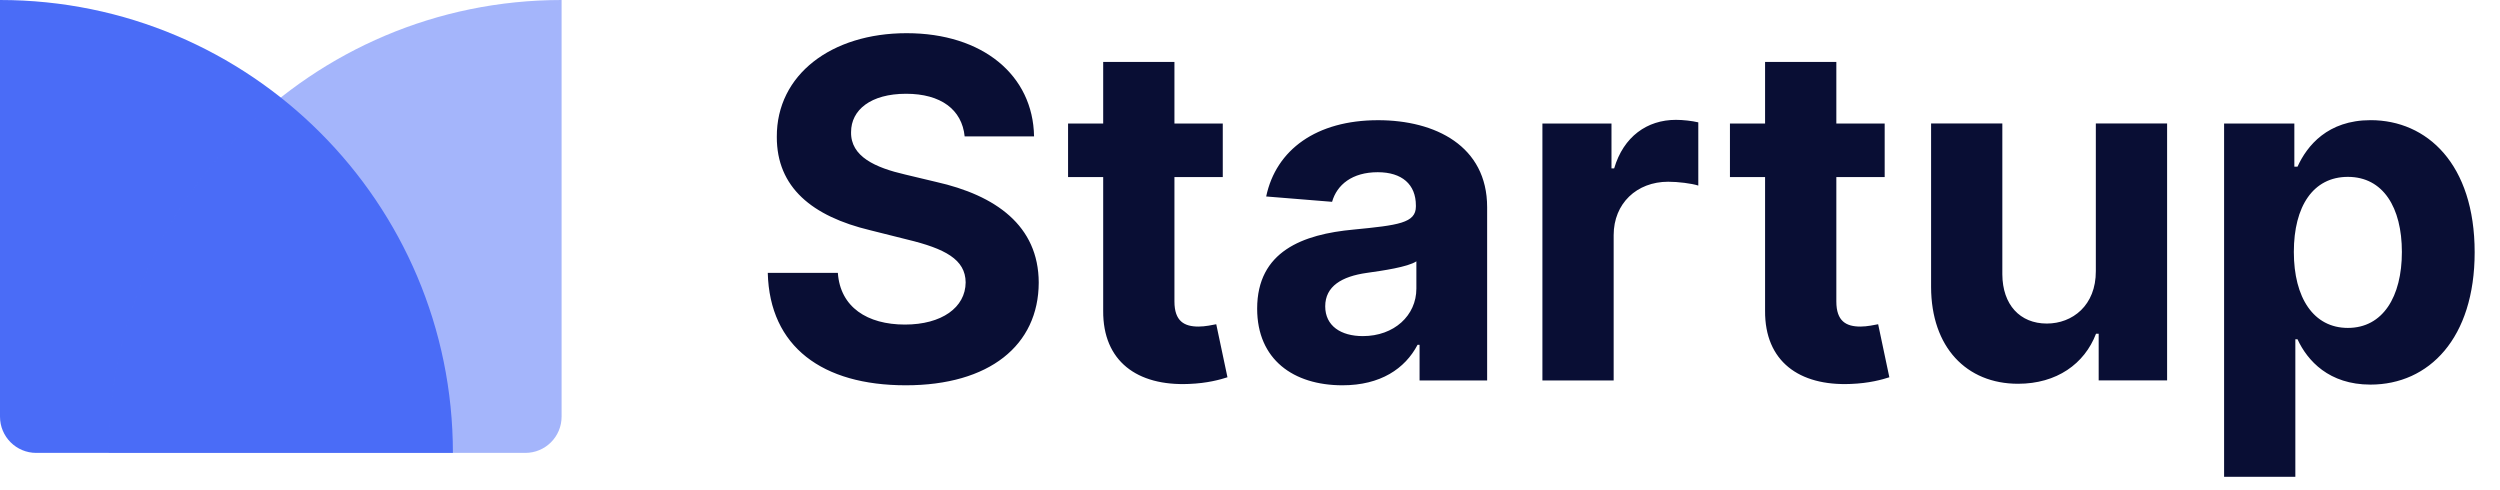
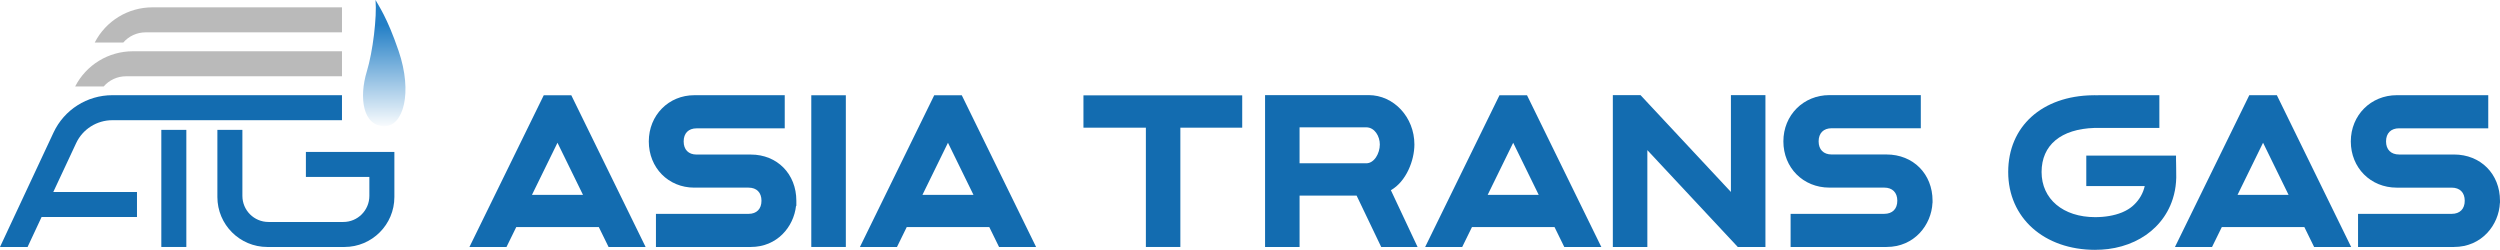
- <svg xmlns="http://www.w3.org/2000/svg" fill="none" height="27" viewBox="0 0 138 27" width="138">
-   <path d="m53.248 7.529h3.832c-.055-3.37-2.825-5.697-7.035-5.697-4.146 0-7.183 2.29-7.165 5.724-.009 2.788 1.957 4.386 5.152 5.152l2.059.517c2.059.498 3.204 1.089 3.213 2.364-.009 1.385-1.32 2.327-3.352 2.327-2.077 0-3.573-.96-3.702-2.853h-3.869c.102 4.09 3.028 6.205 7.617 6.205 4.616 0 7.331-2.207 7.34-5.669-.009-3.148-2.382-4.82-5.669-5.558l-1.699-.406c-1.643-.379-3.019-.988-2.991-2.345 0-1.219 1.08-2.114 3.038-2.114 1.911 0 3.084.868 3.232 2.354zm14.249-.711h-2.668v-3.398h-3.933v3.398h-1.939v2.955h1.939v7.386c-.018 2.779 1.874 4.155 4.727 4.035 1.016-.037 1.736-.24 2.133-.369l-.619-2.927c-.194.037-.609.129-.979.129-.785 0-1.329-.295-1.329-1.385v-6.869h2.668zm6.606 14.45c2.096 0 3.453-.914 4.146-2.234h.111v1.967h3.73v-9.565c0-3.379-2.862-4.801-6.02-4.801-3.398 0-5.632 1.625-6.177 4.21l3.638.295c.268-.942 1.108-1.634 2.521-1.634 1.339 0 2.105.674 2.105 1.837v.055c0 .914-.97 1.034-3.435 1.274-2.807.259-5.327 1.2-5.327 4.367 0 2.807 2.003 4.229 4.709 4.229zm1.126-2.715c-1.21 0-2.077-.563-2.077-1.643 0-1.108.914-1.653 2.299-1.847.859-.12 2.262-.323 2.733-.637v1.505c0 1.486-1.228 2.622-2.955 2.622zm9.912 2.447h3.933v-8.023c0-1.745 1.274-2.945 3.01-2.945.545 0 1.293.092 1.662.212v-3.49c-.351-.083-.84-.138-1.237-.138-1.588 0-2.89.923-3.407 2.678h-.148v-2.474h-3.813zm18.893-14.182h-2.668v-3.398h-3.934v3.398h-1.939v2.955h1.939v7.386c-.018 2.779 1.874 4.155 4.728 4.035 1.015-.037 1.735-.24 2.132-.369l-.618-2.927c-.194.037-.61.129-.979.129-.785 0-1.329-.295-1.329-1.385v-6.869h2.668zm11.656 8.143c.01 1.902-1.292 2.899-2.705 2.899-1.486 0-2.447-1.043-2.456-2.715v-8.328h-3.933v9.03c.009 3.315 1.948 5.337 4.801 5.337 2.133 0 3.666-1.099 4.303-2.761h.147v2.576h3.777v-14.182h-3.934zm7.08 11.357h3.933v-7.59h.12c.545 1.182 1.736 2.502 4.026 2.502 3.231 0 5.752-2.558 5.752-7.303 0-4.875-2.632-7.294-5.743-7.294-2.373 0-3.509 1.413-4.035 2.567h-.175v-2.382h-3.878zm3.85-12.409c0-2.53 1.071-4.146 2.982-4.146 1.948 0 2.982 1.69 2.982 4.146 0 2.474-1.052 4.192-2.982 4.192-1.893 0-2.982-1.662-2.982-4.192z" fill="#090e34" />
-   <g fill="#4a6cf7">
-     <path d="m0 0c13.807 0 25 11.193 25 25h-23c-1.105 0-2-.895-2-2z" />
-     <path d="m6 25c0-13.807 11.193-25 25-25v23c0 1.105-.895 2-2 2z" opacity=".5" />
+ <svg xmlns="http://www.w3.org/2000/svg" id="Layer_2" data-name="Layer 2" viewBox="0 0 1673.2 167.22">
+   <defs>
+     <style>
+       .cls-1 {
+         fill: url(#linear-gradient);
+       }
+ 
+       .cls-1, .cls-2, .cls-3 {
+         stroke-width: 0px;
+       }
+ 
+       .cls-2 {
+         fill: #bababa;
+       }
+ 
+       .cls-3 {
+         fill: #136cb0;
+       }
+     </style>
+     <linearGradient id="linear-gradient" x1="257.16" y1="86.35" x2="257.16" y2="16.81" gradientUnits="userSpaceOnUse">
+       <stop offset="0" stop-color="#fff" />
+       <stop offset="1" stop-color="#237fc6" />
+     </linearGradient>
+   </defs>
+   <g id="Layer_1-2" data-name="Layer 1">
+     <g>
+       <g>
+         <rect class="cls-3" x="107.97" y="86.92" width="16.74" height="78.37" />
+         <path class="cls-3" d="m204.73,101.67v16.74h42.48v12.68c0,9.66-7.8,17.47-17.42,17.47h-.91s-41.59,0-41.59,0h0s-7.59,0-7.59,0c-9.66,0-17.47-7.8-17.47-17.47v-44.16h-16.74v44.93c0,18.46,14.97,33.44,33.44,33.44h51.58c18.46,0,33.44-14.97,33.44-33.44v-13.45h0v-16.74h-59.23Z" />
+         <path class="cls-3" d="m50.99,95.74c4.36-9.3,13.84-15.29,24.18-15.29h153.71v-16.74H75.18c-16.88,0-32.21,9.75-39.33,24.95L0,165.29h18.46l9.37-20.04h63.85v-16.74h-56.02l15.33-32.77Z" />
+       </g>
+       <path class="cls-2" d="m228.88,34.31v16.74H84.34c-5.81,0-11.25,2.54-14.93,6.81h-19.1c7.4-14.43,22.28-23.55,38.61-23.55h139.96Z" />
+       <path class="cls-2" d="m228.88,4.91v16.74H97.45c-5.81,0-11.25,2.54-14.93,6.81h-19.1c7.4-14.43,22.28-23.55,38.61-23.55h126.85Z" />
+       <path class="cls-1" d="m251.33,0c1.94,3.68,7.66,11.31,15.43,34.04,9.57,28.01,3.19,50.43-9.41,50.43-14.54,0-17.19-19.1-11.82-36.73,3.98-13.05,6.81-36.21,5.8-47.75Z" />
+       <g>
+         <path class="cls-3" d="m1198.42,165.29v-22.17h62.67c5.47,0,8.74-3.28,8.74-8.78s-3.27-8.78-8.74-8.78h-36.73c-17.54,0-30.78-13.31-30.78-30.95s13.52-30.95,30.78-30.95h61.2v22.17h-59.65c-5.47,0-8.74,3.28-8.74,8.78s3.27,8.78,8.74,8.78h36.73c17.83,0,30.78,13.02,30.78,30.95v1.39h-.05c-.68,14.77-12.07,29.56-30.74,29.56h-64.19Z" />
+         <polygon class="cls-3" points="766.91 165.29 766.91 85.45 725.13 85.45 725.13 63.82 831.39 63.82 831.39 85.45 789.99 85.45 789.99 165.29 766.91 165.29" />
+         <path class="cls-3" d="m924.41,165.29l-16.47-34.4h-38.16v34.4h-23.1V63.65h69.26c16.92,0,30.69,14.82,30.69,33.05,0,10.72-5.5,24.78-15.74,30.6l17.86,37.99h-24.34Zm-10-56c5.35,0,9.08-6.64,9.08-12.6,0-5.52-3.47-11.47-9.08-11.47h-44.64v24.07h44.64Z" />
+         <polygon class="cls-3" points="1163.06 165.29 1102.54 100.48 1102.54 165.29 1079.44 165.29 1079.44 63.65 1097.95 63.65 1158.47 128.47 1158.47 63.65 1181.57 63.65 1181.57 165.29 1163.06 165.29" />
+         <path class="cls-3" d="m439.01,165.29v-22.16h62c5.4,0,8.63-3.28,8.63-8.78s-3.22-8.77-8.63-8.77h-36.34c-17.35,0-30.44-13.3-30.44-30.93s13.37-30.93,30.44-30.93h60.54v22.18h-59.01c-5.41,0-8.64,3.28-8.64,8.77s3.23,8.77,8.64,8.77h36.33c17.65,0,30.45,13.01,30.45,30.94v3.54l-.2-.22c-1.53,14.08-12.61,27.59-30.27,27.59h-63.49Z" />
+         <rect class="cls-3" x="542.98" y="63.76" width="23.12" height="101.53" />
+         <path class="cls-3" d="m668.64,165.29l-6.54-13.34h-55.23l-6.54,13.34h-24.8l49.73-101.53h18.44l49.73,101.53h-24.8Zm-17.12-34.89l-17.07-34.86-17.07,34.86h34.14Z" />
+         <path class="cls-3" d="m1578.19,165.3v-22.17h62.69c5.46,0,8.72-3.28,8.72-8.77s-3.26-8.77-8.72-8.77h-36.75c-17.55,0-30.78-13.3-30.78-30.94s13.52-30.94,30.78-30.94h61.21v22.16h-59.67c-5.47,0-8.74,3.28-8.74,8.77s3.27,8.77,8.74,8.77h36.73c17.84,0,30.79,13.01,30.79,30.94v1.39h-.05c-.68,14.76-12.07,29.55-30.76,29.55h-64.19Z" />
+         <path class="cls-3" d="m1402.38,167.22c-34.34,0-58.33-21.42-58.33-52.08s22.75-50.9,56.6-51.39l1.4-.02v.03c1.15-.04,2.77-.05,5.16-.05h38.01v21.91h-43.38c-22.52.71-35.45,11.47-35.45,29.52s14.41,30.19,35.86,30.19c6.63,0,12.77-1.06,17.76-3.08l.45-.18c.46-.2.93-.43,1.4-.65l.82-.4c2.19-1.14,4.1-2.5,5.65-4.04,3.57-3.39,6.04-7.75,7.09-12.43h-39.11v-20.42h60.06v2.71c0,.58.06,2.99.07,3.6l.02,1.63c.05,2.18.09,4.53.06,6.82-.02.97-.07,1.96-.15,2.93-.27,3.76-.99,7.53-2.15,11.19-.51,1.61-1.08,3.14-1.7,4.55-2.32,5.33-5.59,10.11-9.7,14.21-4.01,4.02-8.8,7.35-14.24,9.89-5.43,2.53-11.37,4.22-17.66,5.02-2.83.35-5.71.52-8.56.52Z" />
+         <path class="cls-3" d="m1548.79,165.29l-6.54-13.33h-55.23l-6.54,13.33h-24.82l49.75-101.58h18.44l49.73,101.58h-24.8Zm-17.1-34.89l-17.07-34.87-17.07,34.87h34.14Z" />
+         <path class="cls-3" d="m407.3,165.29l-6.54-13.34h-55.23l-6.54,13.34h-24.8l49.73-101.53h18.44l49.73,101.53h-24.8Zm-17.12-34.89l-17.07-34.86-17.07,34.86h34.14Z" />
+         <path class="cls-3" d="m1046.94,165.29l-6.54-13.34h-55.23l-6.54,13.34h-24.8l49.73-101.53h18.44l49.73,101.53h-24.8Zm-17.12-34.89l-17.07-34.86-17.07,34.86h34.14Z" />
+       </g>
+     </g>
  </g>
</svg>
